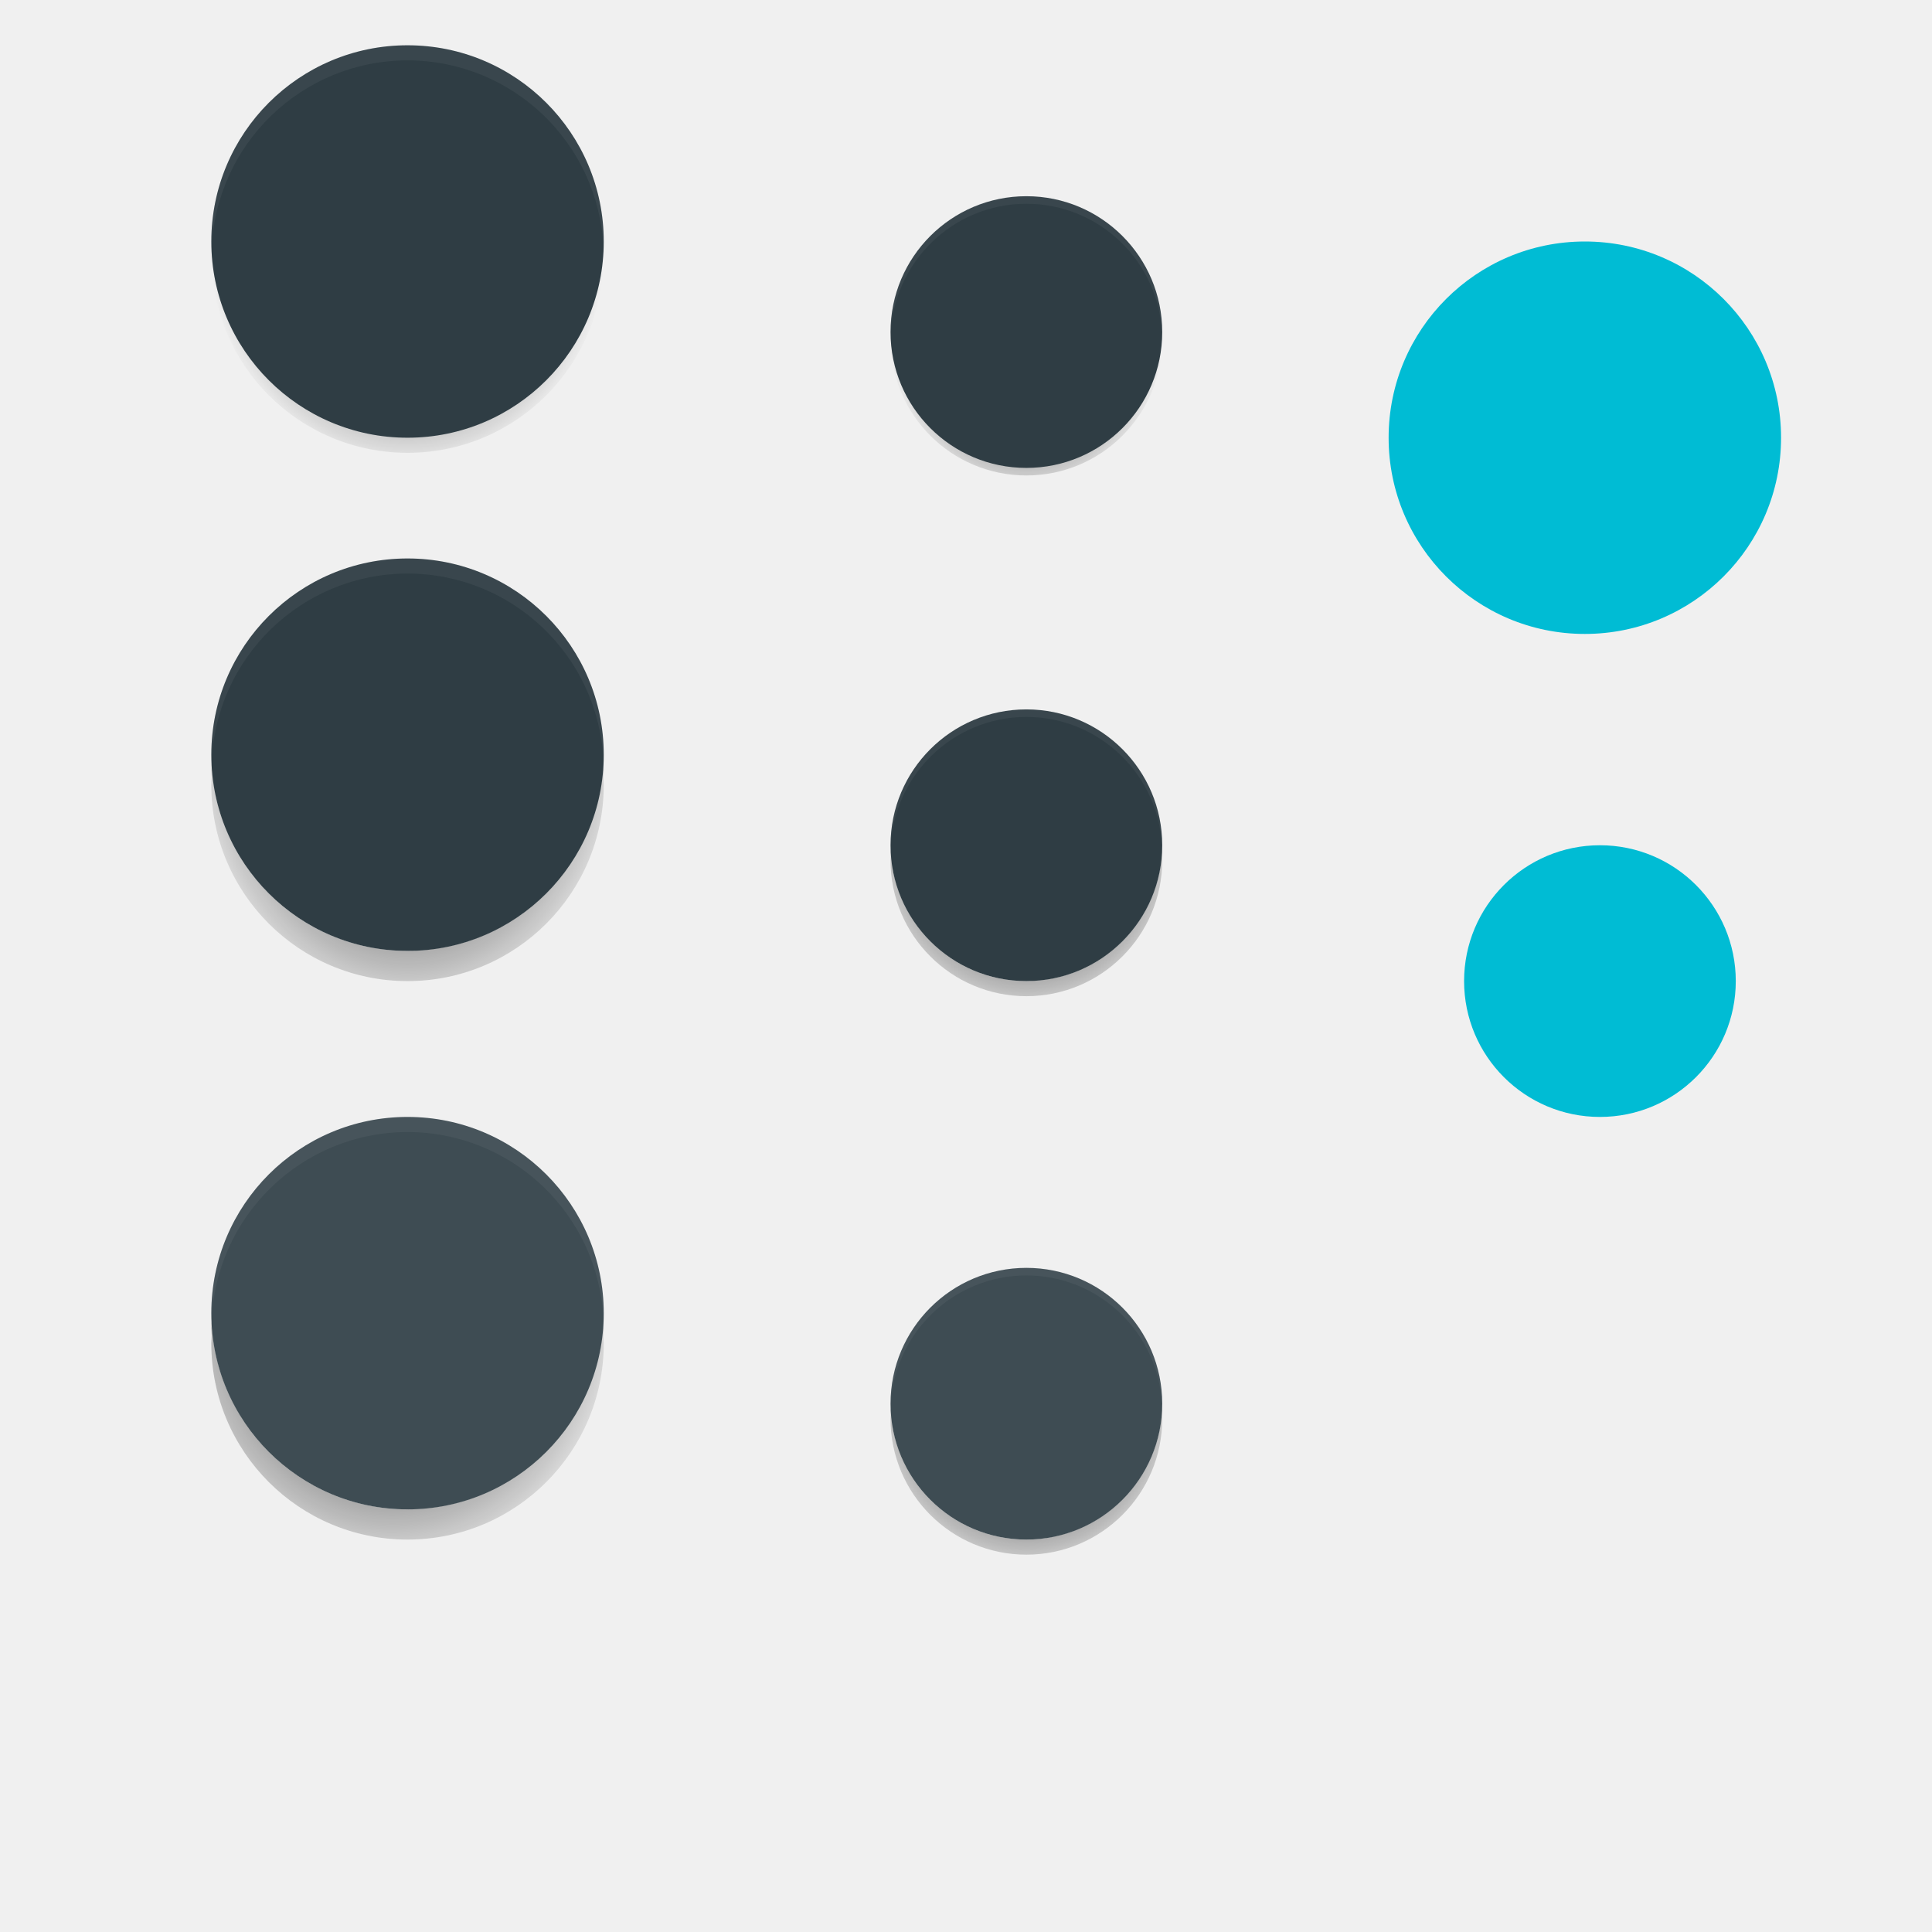
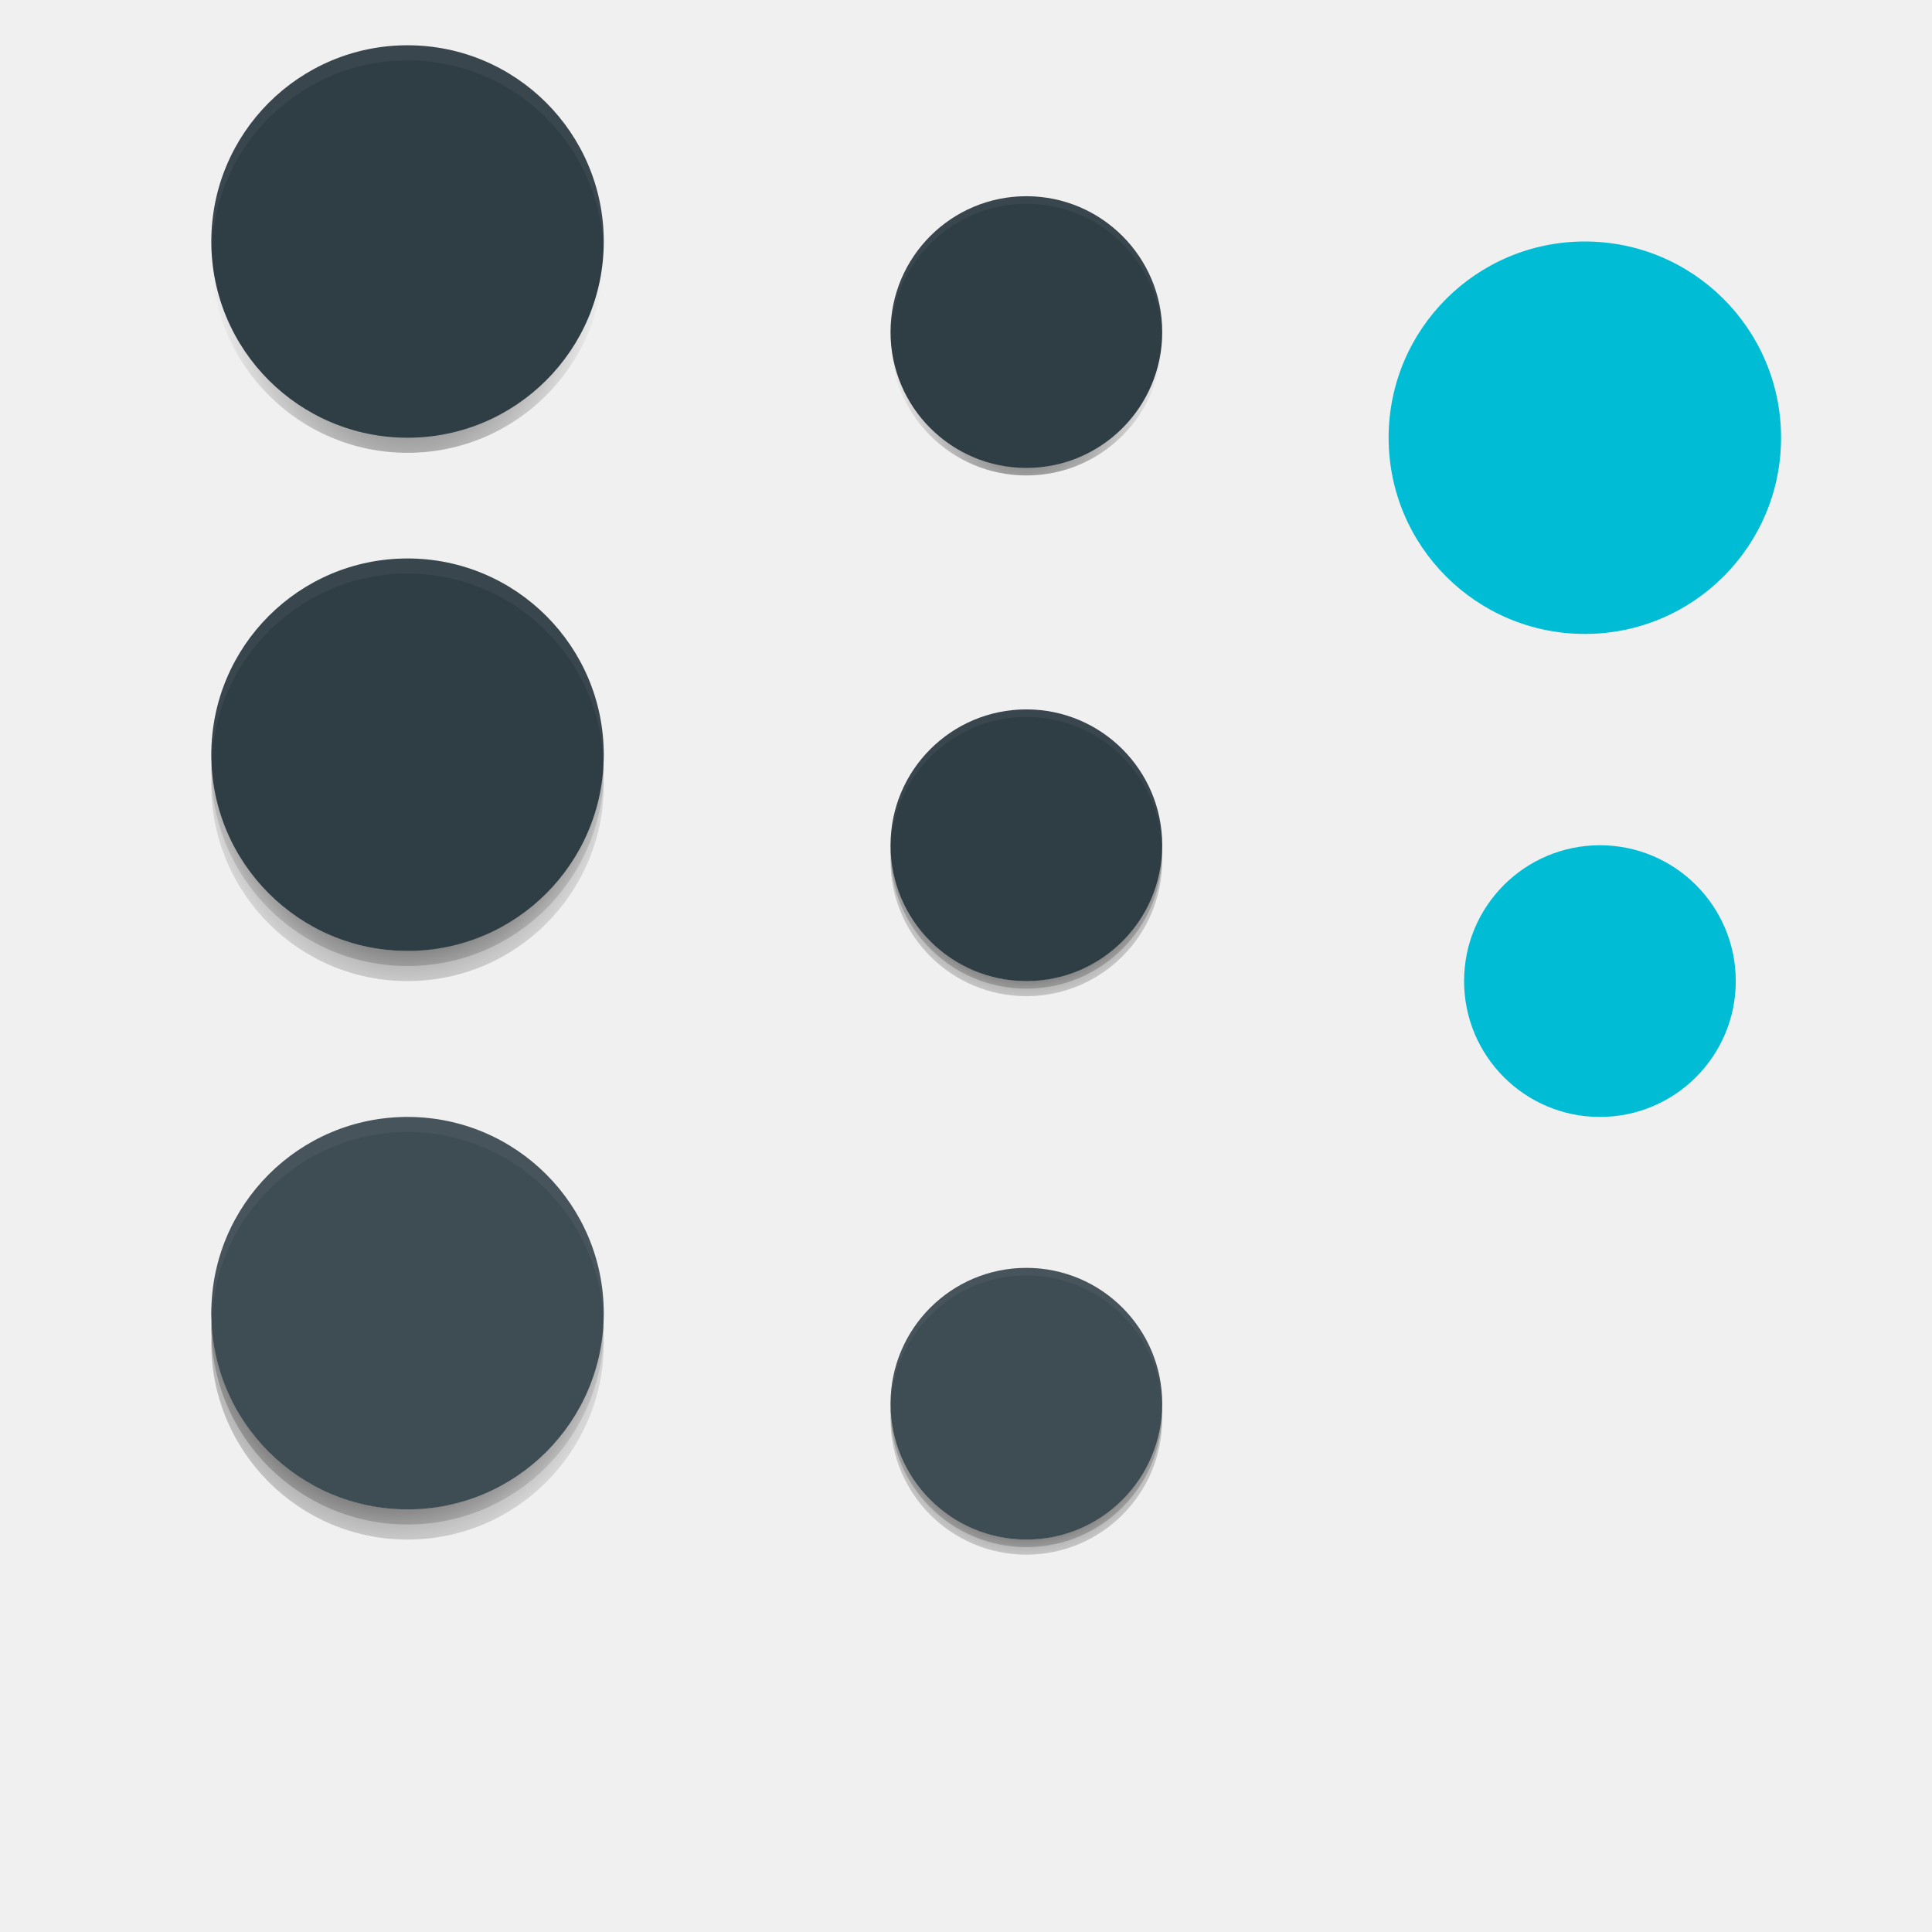
<svg xmlns="http://www.w3.org/2000/svg" xmlns:ns1="http://www.openswatchbook.org/uri/2009/osb" xmlns:xlink="http://www.w3.org/1999/xlink" id="svg2" width="128" height="128" version="1">
  <defs id="defs4">
    <linearGradient id="linearGradient4209">
      <stop id="stop4211" style="stop-color:#000000;stop-opacity:1" offset="0" />
      <stop id="stop4213" style="stop-color:#000000;stop-opacity:0" offset="1" />
    </linearGradient>
    <linearGradient id="linearGradient6476" ns1:paint="solid">
      <stop id="stop6478" style="stop-color:#ffffff;stop-opacity:1;" offset="0" />
    </linearGradient>
    <radialGradient id="radialGradient4201" cx="63.894" cy="61.058" r="9" fx="63.894" fy="61.058" gradientTransform="matrix(-6.1375001e-7,1.222223,-1.222222,-6.2559558e-7,142.6263,-21.09247)" gradientUnits="userSpaceOnUse" xlink:href="#linearGradient4209" />
-     <radialGradient id="radialGradient4203" cx="-31.636" cy="8.519" r="8.182" fx="-31.636" fy="8.519" gradientTransform="matrix(-8.687866e-8,1.111111,-0.9999999,-8.2047968e-8,-23.57079,44.15055)" gradientUnits="userSpaceOnUse" xlink:href="#linearGradient4209" />
+     <radialGradient id="radialGradient4203" cx="-31.636" cy="8.519" r="8.182" fx="-31.636" fy="8.519" gradientTransform="matrix(0,1.44437,-0.9999999,0,-23.57079,54.69353)" gradientUnits="userSpaceOnUse" xlink:href="#linearGradient4209" />
    <radialGradient id="radialGradient4205" cx="27" cy="43.961" r="13" fx="27" fy="43.961" gradientTransform="matrix(6.1944048e-8,1.384615,-1.153846,5.1620032e-8,77.72438,12.61538)" gradientUnits="userSpaceOnUse" xlink:href="#linearGradient4209" />
-     <radialGradient id="radialGradient4207" cx="-32.298" cy="8.715" r="8.125" fx="-32.298" fy="8.715" gradientTransform="matrix(-5.3372909e-8,1.076923,-1,-4.9560558e-8,-23.37515,43.49798)" gradientUnits="userSpaceOnUse" xlink:href="#linearGradient4209" />
+     <radialGradient id="radialGradient4207" cx="-32.298" cy="8.715" r="8.125" fx="-32.298" fy="8.715" gradientTransform="matrix(0,1.384552,-1,0,-23.37515,53.43377)" gradientUnits="userSpaceOnUse" xlink:href="#linearGradient4209" />
    <radialGradient id="radialGradient4231" cx="25.188" cy="82.744" r="13" fx="25.188" fy="82.744" gradientTransform="matrix(-9.7841381e-8,1.384615,-1.230769,-8.6970111e-8,127.8393,52.12501)" gradientUnits="userSpaceOnUse" xlink:href="#linearGradient4209" />
    <radialGradient id="radialGradient4233" cx="68" cy="90.554" r="9" fx="68" fy="90.554" gradientTransform="matrix(-1.0677655e-6,1.222222,-1.222222,-1.067765e-6,178.6772,10.88898)" gradientUnits="userSpaceOnUse" xlink:href="#linearGradient4209" />
+     <radialGradient id="radialGradient4189" cx="25.188" cy="82.744" r="13" fx="25.188" fy="82.744" gradientTransform="matrix(-9.7841381e-8,1.384615,-1.230769,-8.6970111e-8,127.8393,51.12501)" gradientUnits="userSpaceOnUse" xlink:href="#linearGradient4209" />
+     <radialGradient id="radialGradient4193" cx="27" cy="43.961" r="13" fx="27" fy="43.961" gradientTransform="matrix(6.1944048e-8,1.384615,-1.153846,5.1620032e-8,77.72438,11.61538)" gradientUnits="userSpaceOnUse" xlink:href="#linearGradient4209" />
+     <radialGradient id="radialGradient4197" cx="63.894" cy="61.058" r="9" fx="63.894" fy="61.058" gradientTransform="matrix(-6.1375001e-7,1.222223,-1.222222,-6.2559558e-7,142.6263,-21.59247)" gradientUnits="userSpaceOnUse" xlink:href="#linearGradient4209" />
+     <radialGradient id="radialGradient4202" cx="68" cy="90.554" r="9" fx="68" fy="90.554" gradientTransform="matrix(-1.0677655e-6,1.222222,-1.222222,-1.067765e-6,178.6772,10.38898)" gradientUnits="userSpaceOnUse" xlink:href="#linearGradient4209" />
  </defs>
  <g id="normal" transform="matrix(1.6,0,0,1.6,78.34424,3.056)">
    <rect id="rect3803" style="opacity:0.001;fill:#000000;fill-opacity:1;stroke:none" width="20" height="20" x="-42.09" y="-1.91" />
    <circle id="circle4227" style="color:#eff0f1;opacity:1;fill:url(#radialGradient4207);fill-opacity:1;stroke:none" cx="-32.09" cy="8.715" r="8.125" />
    <circle id="path3031" style="color:#eff0f1;fill:#2f3d44;fill-opacity:1;stroke:none" cx="-32" cy="8" r="8" transform="matrix(1.015625,0,0,1.015625,0.4098513,-0.0349999)" />
    <path id="circle4221" style="color:#eff0f1;fill:#ffffff;fill-opacity:1;stroke:none;opacity:0.05" d="M 27 3 A 13 13 0 0 0 14 16 A 13 13 0 0 0 14.021 16.58 A 13 13 0 0 1 27 4 A 13 13 0 0 1 39.979 16.42 A 13 13 0 0 0 40 16 A 13 13 0 0 0 27 3 z" transform="matrix(0.625,0,0,0.625,-48.96515,-1.91)" />
  </g>
  <g id="22-22-normal" transform="matrix(1.1,0,0,1.1,103.2992,13.101)">
    <rect id="rect3042" style="opacity:0.001;fill:#000000;fill-opacity:1;stroke:none" width="20" height="20" x="-42.09" y="-1.91" />
    <path id="path4234" style="opacity:1;fill:url(#radialGradient4203);fill-opacity:1;stroke:none" d="m -23.908,8.545 a 8.182,8.182 0 0 1 -8.182,8.182 8.182,8.182 0 0 1 -8.182,-8.182 8.182,8.182 0 0 1 8.182,-8.182 8.182,8.182 0 0 1 8.182,8.182 z" />
    <path id="path3044" style="fill:#2f3d44;fill-opacity:1;stroke:none" d="m -24,8 a 8,8 0 0 1 -8,8 8,8 0 0 1 -8,-8 8,8 0 0 1 8,-8 8,8 0 0 1 8,8 z" transform="matrix(1.022727,0,0,1.022727,0.6371182,-0.0918182)" />
    <path id="path4229" style="fill:#ffffff;fill-opacity:1;stroke:none;opacity:0.05" d="M 68 13 A 9 9 0 0 0 59 22 A 9 9 0 0 0 59.01 22.287 A 9 9 0 0 1 68 13.5 A 9 9 0 0 1 76.99 22.213 A 9 9 0 0 0 77 22 A 9 9 0 0 0 68 13 z" transform="matrix(0.9090909,0,0,0.9090909,-93.90834,-11.91)" />
  </g>
  <g id="pressed" transform="matrix(1.6,0,0,1.6,156.344,16.056)">
    <rect id="rect4294" style="opacity:0.001;fill:#000000;fill-opacity:1;stroke:none" width="20" height="20" x="-42.09" y="-1.91" />
    <circle id="circle4296" style="color:#eff0f1;fill:#00bcd4;fill-opacity:1;stroke:none" cx="-32" cy="8" r="8" transform="matrix(1.015625,0,0,1.015625,0.4098513,-0.0349999)" />
  </g>
  <g id="22-22-pressed" transform="matrix(1.1,0,0,1.1,141.299,56.101)">
    <rect id="rect4304" style="opacity:0.001;fill:#000000;fill-opacity:1;stroke:none" width="20" height="20" x="-42.09" y="-1.91" />
    <path id="path4306" style="fill:#00bcd4;fill-opacity:1;stroke:none" d="m -24,8 a 8,8 0 0 1 -8,8 8,8 0 0 1 -8,-8 8,8 0 0 1 8,-8 8,8 0 0 1 8,8 z" transform="matrix(1.022727,0,0,1.022727,0.6371182,-0.0918182)" />
  </g>
  <g id="hover">
    <rect id="rect4240" style="opacity:0.001;fill:#000000;fill-opacity:1;stroke:none" width="32" height="32" x="11" y="34" />
    <path id="circle4256" style="color:#eff0f1;opacity:1;fill:url(#radialGradient4205);fill-opacity:1;stroke:none" d="m 39.979,50.42 a 13,13 0 0 1 -0.084,1.014 13,13 0 0 1 -0.059,0.479 13,13 0 0 1 -0.146,0.789 13,13 0 0 1 -0.113,0.498 13,13 0 0 1 -0.223,0.766 13,13 0 0 1 -0.156,0.465 13,13 0 0 1 -0.293,0.732 13,13 0 0 1 -0.223,0.49 13,13 0 0 1 -0.342,0.654 13,13 0 0 1 -0.277,0.48 13,13 0 0 1 -0.414,0.629 13,13 0 0 1 -0.32,0.445 13,13 0 0 1 -0.473,0.582 13,13 0 0 1 -0.367,0.412 13,13 0 0 1 -0.516,0.52 13,13 0 0 1 -0.42,0.391 13,13 0 0 1 -0.557,0.457 13,13 0 0 1 -0.467,0.354 13,13 0 0 1 -0.588,0.391 13,13 0 0 1 -0.502,0.307 13,13 0 0 1 -0.646,0.344 13,13 0 0 1 -0.496,0.238 13,13 0 0 1 -0.689,0.281 13,13 0 0 1 -0.539,0.195 13,13 0 0 1 -0.666,0.197 13,13 0 0 1 -0.592,0.15 13,13 0 0 1 -0.695,0.131 13,13 0 0 1 -0.578,0.086 13,13 0 0 1 -0.709,0.062 A 13,13 0 0 1 27,63 13,13 0 0 1 25.703,62.934 13,13 0 0 1 14.021,50.58 13,13 0 0 0 14,51 13,13 0 0 0 14.025,51.496 13,13 0 0 0 14,52 13,13 0 0 0 27,65 13,13 0 0 0 40,52 13,13 0 0 0 39.98,51.555 13,13 0 0 0 40,51 13,13 0 0 0 39.979,50.42 Z" />
    <path id="path4244" style="color:#eff0f1;opacity:0.001;fill:#ffffff;fill-opacity:1;stroke:none" d="M 27,37 A 13,13 0 0 0 14,50 13,13 0 0 0 14.021,50.58 13,13 0 0 1 27,38 13,13 0 0 1 39.979,50.42 13,13 0 0 0 40,50 13,13 0 0 0 27,37 Z" />
+     <path id="path4191" style="color:#eff0f1;opacity:1;fill:url(#radialGradient4193);fill-opacity:1;stroke:none" d="m 39.979,49.42 a 13,13 0 0 1 -0.084,1.014 13,13 0 0 1 -0.059,0.479 13,13 0 0 1 -0.146,0.789 13,13 0 0 1 -0.113,0.498 13,13 0 0 1 -0.223,0.766 13,13 0 0 1 -0.156,0.465 13,13 0 0 1 -0.293,0.732 13,13 0 0 1 -0.223,0.49 13,13 0 0 1 -0.342,0.654 13,13 0 0 1 -0.277,0.48 13,13 0 0 1 -0.414,0.629 13,13 0 0 1 -0.32,0.445 13,13 0 0 1 -0.473,0.582 13,13 0 0 1 -0.367,0.412 13,13 0 0 1 -0.516,0.52 13,13 0 0 1 -0.42,0.391 13,13 0 0 1 -0.557,0.457 13,13 0 0 1 -0.467,0.354 13,13 0 0 1 -0.588,0.391 13,13 0 0 1 -0.502,0.307 13,13 0 0 1 -0.646,0.344 13,13 0 0 1 -0.496,0.238 13,13 0 0 1 -0.689,0.281 13,13 0 0 1 -0.539,0.195 13,13 0 0 1 -0.666,0.197 13,13 0 0 1 -0.592,0.15 13,13 0 0 1 -0.695,0.131 13,13 0 0 1 -0.578,0.086 13,13 0 0 1 -0.709,0.062 A 13,13 0 0 1 27,62 13,13 0 0 1 25.703,61.934 13,13 0 0 1 14.021,49.58 13,13 0 0 0 14,50 13,13 0 0 0 14.025,50.496 13,13 0 0 0 14,51 13,13 0 0 0 27,64 13,13 0 0 0 40,51 13,13 0 0 0 39.98,50.555 13,13 0 0 0 40,50 13,13 0 0 0 39.979,49.42 Z" />
    <circle id="path4189" style="opacity:1;fill:#2f3d44;fill-opacity:1;fill-rule:nonzero;stroke:none;stroke-width:2;stroke-linecap:round;stroke-linejoin:round;stroke-miterlimit:4;stroke-dasharray:none;stroke-opacity:1" cx="27" cy="50" r="13" />
    <path id="circle4197" style="opacity:0.05;fill:#ffffff;fill-opacity:1;fill-rule:nonzero;stroke:none;stroke-width:2;stroke-linecap:round;stroke-linejoin:round;stroke-miterlimit:4;stroke-dasharray:none;stroke-opacity:1" d="M 27 37 A 13 13 0 0 0 14 50 A 13 13 0 0 0 14.021 50.58 A 13 13 0 0 1 27 38 A 13 13 0 0 1 39.979 50.42 A 13 13 0 0 0 40 50 A 13 13 0 0 0 27 37 z" />
  </g>
  <g id="focus">
+     <path id="path4274" style="color:#eff0f1;opacity:1;fill:url(#radialGradient4231);fill-opacity:1;stroke:none" d="m 39.979,87.42 a 13,13 0 0 1 -0.084,1.014 13,13 0 0 1 -0.059,0.479 13,13 0 0 1 -0.146,0.789 13,13 0 0 1 -0.113,0.498 13,13 0 0 1 -0.223,0.766 13,13 0 0 1 -0.156,0.465 13,13 0 0 1 -0.293,0.732 13,13 0 0 1 -0.223,0.49 13,13 0 0 1 -0.342,0.654 13,13 0 0 1 -0.277,0.48 13,13 0 0 1 -0.414,0.629 13,13 0 0 1 -0.32,0.445 13,13 0 0 1 -0.473,0.582 13,13 0 0 1 -0.367,0.412 13,13 0 0 1 -0.516,0.52 13,13 0 0 1 -0.42,0.391 13,13 0 0 1 -0.557,0.457 13,13 0 0 1 -0.467,0.354 13,13 0 0 1 -0.588,0.391 13,13 0 0 1 -0.502,0.307 13,13 0 0 1 -0.646,0.344 13,13 0 0 1 -0.496,0.238 13,13 0 0 1 -0.689,0.281 13,13 0 0 1 -0.539,0.195 13,13 0 0 1 -0.666,0.197 13,13 0 0 1 -0.592,0.15 13,13 0 0 1 -0.695,0.131 13,13 0 0 1 -0.578,0.086 13,13 0 0 1 -0.709,0.062 A 13,13 0 0 1 27,100 13,13 0 0 1 25.703,99.934 13,13 0 0 1 14.021,87.58 13,13 0 0 0 14,88 13,13 0 0 0 14.025,88.496 13,13 0 0 0 14,89 13,13 0 0 0 27,102 13,13 0 0 0 40,89 13,13 0 0 0 39.98,88.555 13,13 0 0 0 40,88 13,13 0 0 0 39.979,87.42 Z" />
    <rect id="rect4272" style="opacity:0.001;fill:#000000;fill-opacity:1;stroke:none" width="32" height="32" x="11" y="71" />
-     <path id="path4274" style="color:#eff0f1;opacity:1;fill:url(#radialGradient4231);fill-opacity:1;stroke:none" d="m 39.979,87.42 a 13,13 0 0 1 -0.084,1.014 13,13 0 0 1 -0.059,0.479 13,13 0 0 1 -0.146,0.789 13,13 0 0 1 -0.113,0.498 13,13 0 0 1 -0.223,0.766 13,13 0 0 1 -0.156,0.465 13,13 0 0 1 -0.293,0.732 13,13 0 0 1 -0.223,0.49 13,13 0 0 1 -0.342,0.654 13,13 0 0 1 -0.277,0.48 13,13 0 0 1 -0.414,0.629 13,13 0 0 1 -0.32,0.445 13,13 0 0 1 -0.473,0.582 13,13 0 0 1 -0.367,0.412 13,13 0 0 1 -0.516,0.52 13,13 0 0 1 -0.42,0.391 13,13 0 0 1 -0.557,0.457 13,13 0 0 1 -0.467,0.354 13,13 0 0 1 -0.588,0.391 13,13 0 0 1 -0.502,0.307 13,13 0 0 1 -0.646,0.344 13,13 0 0 1 -0.496,0.238 13,13 0 0 1 -0.689,0.281 13,13 0 0 1 -0.539,0.195 13,13 0 0 1 -0.666,0.197 13,13 0 0 1 -0.592,0.15 13,13 0 0 1 -0.695,0.131 13,13 0 0 1 -0.578,0.086 13,13 0 0 1 -0.709,0.062 A 13,13 0 0 1 27,100 13,13 0 0 1 25.703,99.934 13,13 0 0 1 14.021,87.58 13,13 0 0 0 14,88 13,13 0 0 0 14.025,88.496 13,13 0 0 0 14,89 13,13 0 0 0 27,102 13,13 0 0 0 40,89 13,13 0 0 0 39.98,88.555 13,13 0 0 0 40,88 13,13 0 0 0 39.979,87.42 Z" />
    <path id="path4278" style="color:#eff0f1;opacity:0.001;fill:#ffffff;fill-opacity:1;stroke:none" d="M 27,74 A 13,13 0 0 0 14,87 13,13 0 0 0 14.021,87.58 13,13 0 0 1 27,75 13,13 0 0 1 39.979,87.42 13,13 0 0 0 40,87 13,13 0 0 0 27,74 Z" />
+     <path id="path4187" style="color:#eff0f1;opacity:1;fill:url(#radialGradient4189);fill-opacity:1;stroke:none" d="m 39.979,86.42 a 13,13 0 0 1 -0.084,1.014 13,13 0 0 1 -0.059,0.479 13,13 0 0 1 -0.146,0.789 13,13 0 0 1 -0.113,0.498 13,13 0 0 1 -0.223,0.766 13,13 0 0 1 -0.156,0.465 13,13 0 0 1 -0.293,0.732 13,13 0 0 1 -0.223,0.49 13,13 0 0 1 -0.342,0.654 13,13 0 0 1 -0.277,0.48 13,13 0 0 1 -0.414,0.629 13,13 0 0 1 -0.32,0.445 13,13 0 0 1 -0.473,0.582 13,13 0 0 1 -0.367,0.412 13,13 0 0 1 -0.516,0.52 13,13 0 0 1 -0.42,0.391 13,13 0 0 1 -0.557,0.457 13,13 0 0 1 -0.467,0.354 13,13 0 0 1 -0.588,0.391 13,13 0 0 1 -0.502,0.307 13,13 0 0 1 -0.646,0.344 13,13 0 0 1 -0.496,0.238 13,13 0 0 1 -0.689,0.281 13,13 0 0 1 -0.539,0.195 13,13 0 0 1 -0.666,0.197 13,13 0 0 1 -0.592,0.15 13,13 0 0 1 -0.695,0.131 13,13 0 0 1 -0.578,0.086 13,13 0 0 1 -0.709,0.062 A 13,13 0 0 1 27,99 13,13 0 0 1 25.703,98.934 13,13 0 0 1 14.021,86.58 13,13 0 0 0 14,87 13,13 0 0 0 14.025,87.496 13,13 0 0 0 14,88 13,13 0 0 0 27,101 13,13 0 0 0 40,88 13,13 0 0 0 39.98,87.555 13,13 0 0 0 40,87 13,13 0 0 0 39.979,86.42 Z" />
    <circle id="circle4191" style="opacity:1;fill:#3e4c53;fill-opacity:1;fill-rule:nonzero;stroke:none;stroke-width:2;stroke-linecap:round;stroke-linejoin:round;stroke-miterlimit:4;stroke-dasharray:none;stroke-opacity:1" cx="27" cy="87" r="13" />
    <path id="circle4199" style="opacity:0.05;fill:#ffffff;fill-opacity:1;fill-rule:nonzero;stroke:none;stroke-width:2;stroke-linecap:round;stroke-linejoin:round;stroke-miterlimit:4;stroke-dasharray:none;stroke-opacity:1" d="M 27 74 A 13 13 0 0 0 14 87 A 13 13 0 0 0 14.021 87.58 A 13 13 0 0 1 27 75 A 13 13 0 0 1 39.979 87.42 A 13 13 0 0 0 40 87 A 13 13 0 0 0 27 74 z" />
  </g>
  <g id="22-22-hover">
    <rect id="rect4250" style="opacity:0.001;fill:#000000;fill-opacity:1;stroke:none" width="22" height="22" x="57" y="45" />
    <path id="path4258" style="opacity:1;fill:url(#radialGradient4201);fill-opacity:1;stroke:none" d="m 76.99,56.213 a 9,9 0 0 1 -0.027,0.373 9,9 0 0 1 -0.068,0.691 9,9 0 0 1 -0.029,0.166 9,9 0 0 1 -0.143,0.721 9,9 0 0 1 -0.045,0.16 9,9 0 0 1 -0.213,0.691 9,9 0 0 1 -0.074,0.193 9,9 0 0 1 -0.268,0.635 9,9 0 0 1 -0.094,0.186 9,9 0 0 1 -0.334,0.613 9,9 0 0 1 -0.109,0.17 9,9 0 0 1 -0.377,0.557 9,9 0 0 1 -0.191,0.238 9,9 0 0 1 -0.379,0.453 9,9 0 0 1 -0.193,0.197 9,9 0 0 1 -0.459,0.449 9,9 0 0 1 -0.191,0.16 9,9 0 0 1 -0.494,0.393 9,9 0 0 1 -0.24,0.164 9,9 0 0 1 -0.518,0.334 9,9 0 0 1 -0.258,0.141 9,9 0 0 1 -0.514,0.264 9,9 0 0 1 -0.377,0.158 9,9 0 0 1 -0.449,0.176 9,9 0 0 1 -0.385,0.117 9,9 0 0 1 -0.49,0.139 9,9 0 0 1 -0.389,0.076 9,9 0 0 1 -0.475,0.084 A 9,9 0 0 1 68.75,64.957 9,9 0 0 1 68.256,64.994 9,9 0 0 1 68,65 a 9,9 0 0 1 -1.787,-0.18 9,9 0 0 1 -2.527,-0.924 9,9 0 0 1 -0.768,-0.471 9,9 0 0 1 -0.715,-0.545 9,9 0 0 1 -1.252,-1.289 9,9 0 0 1 0,-0.002 A 9,9 0 0 1 59.01,56.287 9,9 0 0 0 59,56.5 9,9 0 0 0 59.012,56.752 9,9 0 0 0 59,57 9,9 0 0 0 68,66 9,9 0 0 0 77,57 9,9 0 0 0 76.99,56.752 9,9 0 0 0 77,56.5 9,9 0 0 0 76.99,56.213 Z" />
    <path id="path4254" style="opacity:0.001;fill:#ffffff;fill-opacity:1;stroke:none" d="m 68,47 a 9,9 0 0 0 -9,9 9,9 0 0 0 0.01,0.287 A 9,9 0 0 1 68,47.5 9,9 0 0 1 76.99,56.213 9,9 0 0 0 77,56 9,9 0 0 0 68,47 Z" />
+     <path id="path4195" style="opacity:1;fill:url(#radialGradient4197);fill-opacity:1;stroke:none" d="m 76.99,55.713 a 9,9 0 0 1 -0.027,0.373 9,9 0 0 1 -0.068,0.691 9,9 0 0 1 -0.029,0.166 9,9 0 0 1 -0.143,0.721 9,9 0 0 1 -0.045,0.16 9,9 0 0 1 -0.213,0.691 9,9 0 0 1 -0.074,0.193 9,9 0 0 1 -0.268,0.635 9,9 0 0 1 -0.094,0.186 9,9 0 0 1 -0.334,0.613 9,9 0 0 1 -0.109,0.17 9,9 0 0 1 -0.377,0.557 9,9 0 0 1 -0.191,0.238 9,9 0 0 1 -0.379,0.453 9,9 0 0 1 -0.193,0.197 9,9 0 0 1 -0.459,0.449 9,9 0 0 1 -0.191,0.16 9,9 0 0 1 -0.494,0.393 9,9 0 0 1 -0.24,0.164 9,9 0 0 1 -0.518,0.334 9,9 0 0 1 -0.258,0.141 9,9 0 0 1 -0.514,0.264 9,9 0 0 1 -0.377,0.158 9,9 0 0 1 -0.449,0.176 9,9 0 0 1 -0.385,0.117 9,9 0 0 1 -0.49,0.139 9,9 0 0 1 -0.389,0.076 9,9 0 0 1 -0.475,0.084 A 9,9 0 0 1 68.75,64.457 9,9 0 0 1 68.256,64.494 9,9 0 0 1 68,64.5 a 9,9 0 0 1 -1.787,-0.18 9,9 0 0 1 -2.527,-0.924 9,9 0 0 1 -0.768,-0.471 9,9 0 0 1 -0.715,-0.545 9,9 0 0 1 -1.252,-1.289 9,9 0 0 1 0,-0.002 A 9,9 0 0 1 59.01,55.787 9,9 0 0 0 59,56 9,9 0 0 0 59.012,56.252 9,9 0 0 0 59,56.5 a 9,9 0 0 0 9,9 9,9 0 0 0 9,-9 A 9,9 0 0 0 76.99,56.252 9,9 0 0 0 77,56 9,9 0 0 0 76.99,55.713 Z" />
    <circle id="path4193" style="opacity:1;fill:#2f3d44;fill-opacity:1;fill-rule:nonzero;stroke:none;stroke-width:2;stroke-linecap:round;stroke-linejoin:round;stroke-miterlimit:4;stroke-dasharray:none;stroke-opacity:1" cx="68" cy="56" r="9" />
    <path id="circle4201" style="opacity:0.05;fill:#ffffff;fill-opacity:1;fill-rule:nonzero;stroke:none;stroke-width:2;stroke-linecap:round;stroke-linejoin:round;stroke-miterlimit:4;stroke-dasharray:none;stroke-opacity:1" d="M 68 47 A 9 9 0 0 0 59 56 A 9 9 0 0 0 59.01 56.287 A 9 9 0 0 1 68 47.5 A 9 9 0 0 1 76.99 56.213 A 9 9 0 0 0 77 56 A 9 9 0 0 0 68 47 z" />
  </g>
  <g id="22-22-focus">
    <rect id="rect4282" style="opacity:0.001;fill:#000000;fill-opacity:1;stroke:none" width="22" height="22" x="57" y="82" />
    <path id="path4284" style="opacity:1;fill:url(#radialGradient4233);fill-opacity:1;stroke:none" d="m 76.99,93.213 a 9,9 0 0 1 -0.027,0.373 9,9 0 0 1 -0.068,0.691 9,9 0 0 1 -0.029,0.166 9,9 0 0 1 -0.143,0.721 9,9 0 0 1 -0.045,0.16 9,9 0 0 1 -0.213,0.691 9,9 0 0 1 -0.074,0.193 9,9 0 0 1 -0.268,0.635 9,9 0 0 1 -0.094,0.186 9,9 0 0 1 -0.334,0.613 9,9 0 0 1 -0.109,0.17 9,9 0 0 1 -0.377,0.557 9,9 0 0 1 -0.191,0.238 9,9 0 0 1 -0.379,0.453 9,9 0 0 1 -0.193,0.197 9,9 0 0 1 -0.459,0.449 9,9 0 0 1 -0.191,0.16 9,9 0 0 1 -0.494,0.393 9,9 0 0 1 -0.24,0.164 9,9 0 0 1 -0.518,0.334 9,9 0 0 1 -0.258,0.141 9,9 0 0 1 -0.514,0.264 9,9 0 0 1 -0.377,0.158 9,9 0 0 1 -0.449,0.176 9,9 0 0 1 -0.385,0.117 9,9 0 0 1 -0.49,0.139 9,9 0 0 1 -0.389,0.076 9,9 0 0 1 -0.475,0.084 9,9 0 0 1 -0.457,0.045 9,9 0 0 1 -0.494,0.037 A 9,9 0 0 1 68,102 a 9,9 0 0 1 -1.787,-0.18 9,9 0 0 1 -2.527,-0.924 9,9 0 0 1 -0.766,-0.471 9,9 0 0 1 -0.002,0 9,9 0 0 1 -1.967,-1.836 A 9,9 0 0 1 59.01,93.287 9,9 0 0 0 59,93.5 9,9 0 0 0 59.012,93.752 9,9 0 0 0 59,94 9,9 0 0 0 68,103 9,9 0 0 0 77,94 9,9 0 0 0 76.99,93.752 9,9 0 0 0 77,93.5 9,9 0 0 0 76.99,93.213 Z" />
    <path id="path4288" style="opacity:0.001;fill:#ffffff;fill-opacity:1;stroke:none" d="m 68,84 a 9,9 0 0 0 -9,9 9,9 0 0 0 0.01,0.287 A 9,9 0 0 1 68,84.5 9,9 0 0 1 76.99,93.213 9,9 0 0 0 77,93 9,9 0 0 0 68,84 Z" />
+     <path id="path4199" style="opacity:1;fill:url(#radialGradient4202);fill-opacity:1;stroke:none" d="m 76.99,92.713 a 9,9 0 0 1 -0.027,0.373 9,9 0 0 1 -0.068,0.691 9,9 0 0 1 -0.029,0.166 9,9 0 0 1 -0.143,0.721 9,9 0 0 1 -0.045,0.16 9,9 0 0 1 -0.213,0.691 9,9 0 0 1 -0.074,0.193 9,9 0 0 1 -0.268,0.635 9,9 0 0 1 -0.094,0.186 9,9 0 0 1 -0.334,0.613 9,9 0 0 1 -0.109,0.17 9,9 0 0 1 -0.377,0.557 9,9 0 0 1 -0.191,0.238 9,9 0 0 1 -0.379,0.453 9,9 0 0 1 -0.193,0.197 9,9 0 0 1 -0.459,0.449 9,9 0 0 1 -0.191,0.16 9,9 0 0 1 -0.494,0.393 9,9 0 0 1 -0.24,0.164 9,9 0 0 1 -0.518,0.334 9,9 0 0 1 -0.258,0.141 9,9 0 0 1 -0.514,0.264 9,9 0 0 1 -0.377,0.158 9,9 0 0 1 -0.449,0.176 9,9 0 0 1 -0.385,0.117 9,9 0 0 1 -0.49,0.139 9,9 0 0 1 -0.389,0.076 9,9 0 0 1 -0.475,0.084 9,9 0 0 1 -0.457,0.045 9,9 0 0 1 -0.494,0.037 A 9,9 0 0 1 68,101.5 a 9,9 0 0 1 -1.787,-0.18 9,9 0 0 1 -2.527,-0.924 9,9 0 0 1 -0.766,-0.471 9,9 0 0 1 -0.002,0 9,9 0 0 1 -1.967,-1.836 A 9,9 0 0 1 59.01,92.787 9,9 0 0 0 59,93 9,9 0 0 0 59.012,93.252 9,9 0 0 0 59,93.5 a 9,9 0 0 0 9,9 9,9 0 0 0 9,-9 A 9,9 0 0 0 76.99,93.252 9,9 0 0 0 77,93 9,9 0 0 0 76.99,92.713 Z" />
    <circle id="circle4195" style="opacity:1;fill:#3e4c53;fill-opacity:1;fill-rule:nonzero;stroke:none;stroke-width:2;stroke-linecap:round;stroke-linejoin:round;stroke-miterlimit:4;stroke-dasharray:none;stroke-opacity:1" cx="68" cy="93" r="9" />
    <path id="circle4203" style="opacity:0.05;fill:#ffffff;fill-opacity:1;fill-rule:nonzero;stroke:none;stroke-width:2;stroke-linecap:round;stroke-linejoin:round;stroke-miterlimit:4;stroke-dasharray:none;stroke-opacity:1" d="M 68 84 A 9 9 0 0 0 59 93 A 9 9 0 0 0 59.01 93.287 A 9 9 0 0 1 68 84.5 A 9 9 0 0 1 76.99 93.213 A 9 9 0 0 0 77 93 A 9 9 0 0 0 68 84 z" />
  </g>
</svg>
